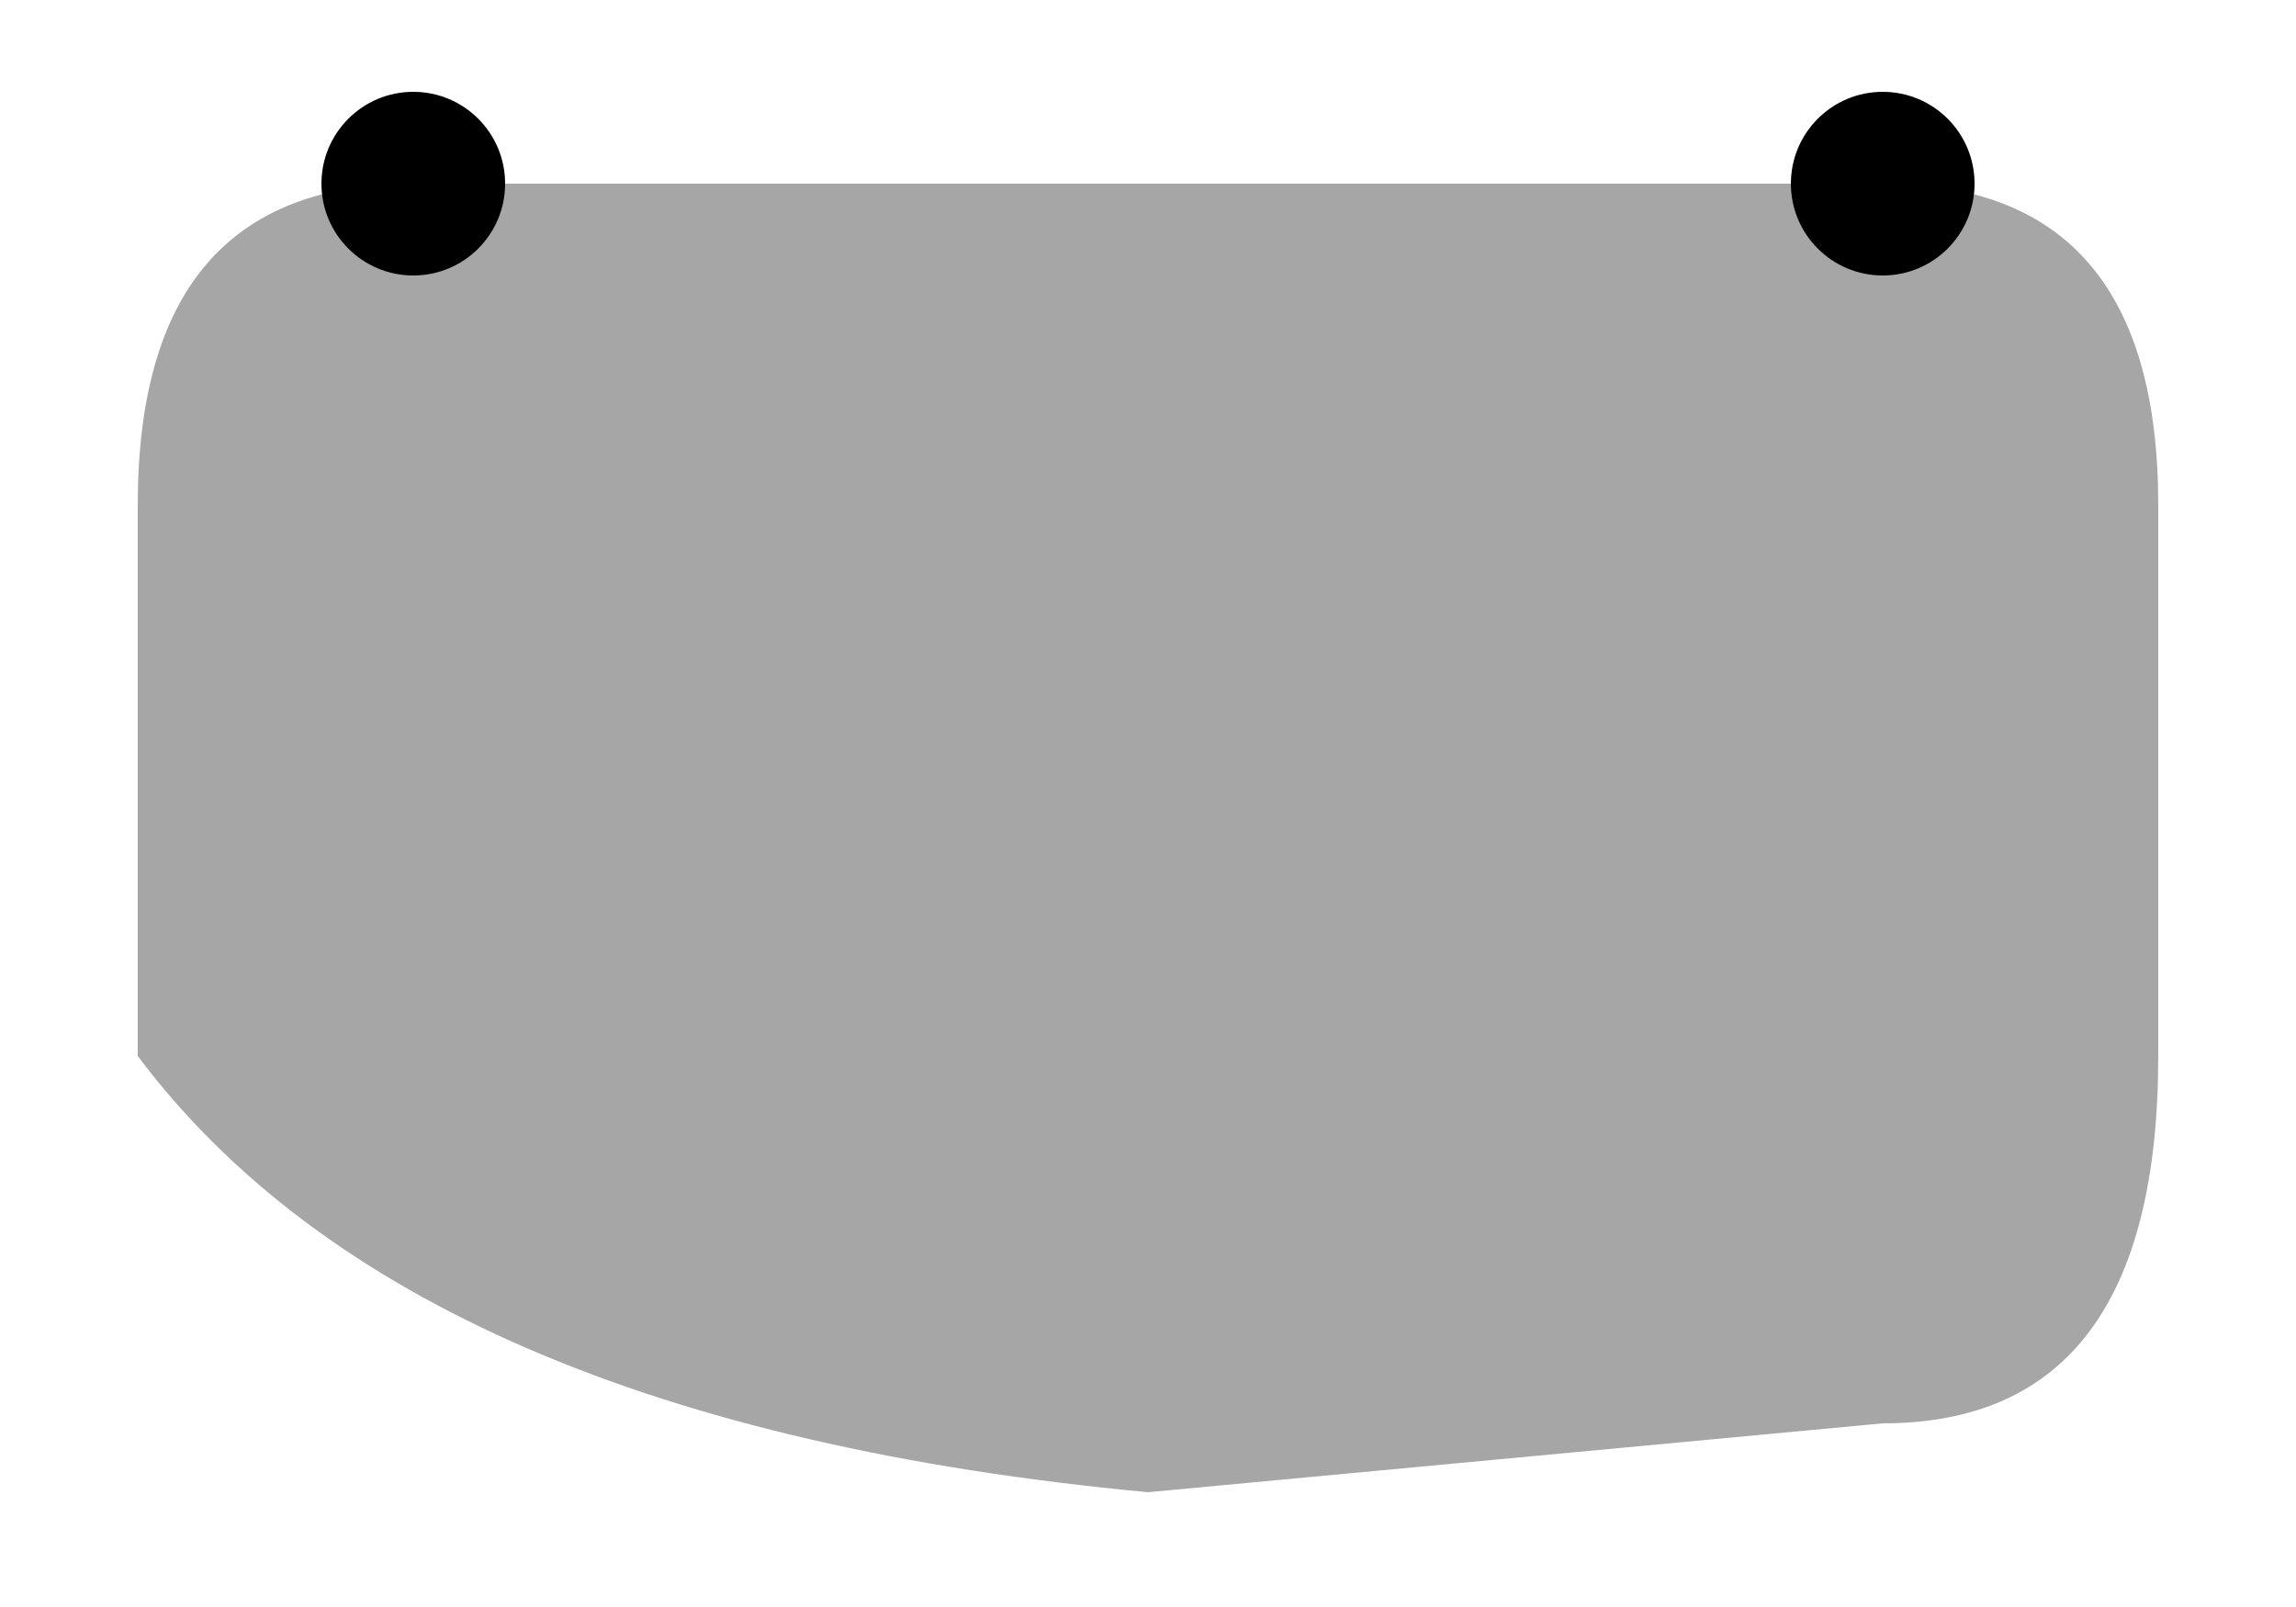
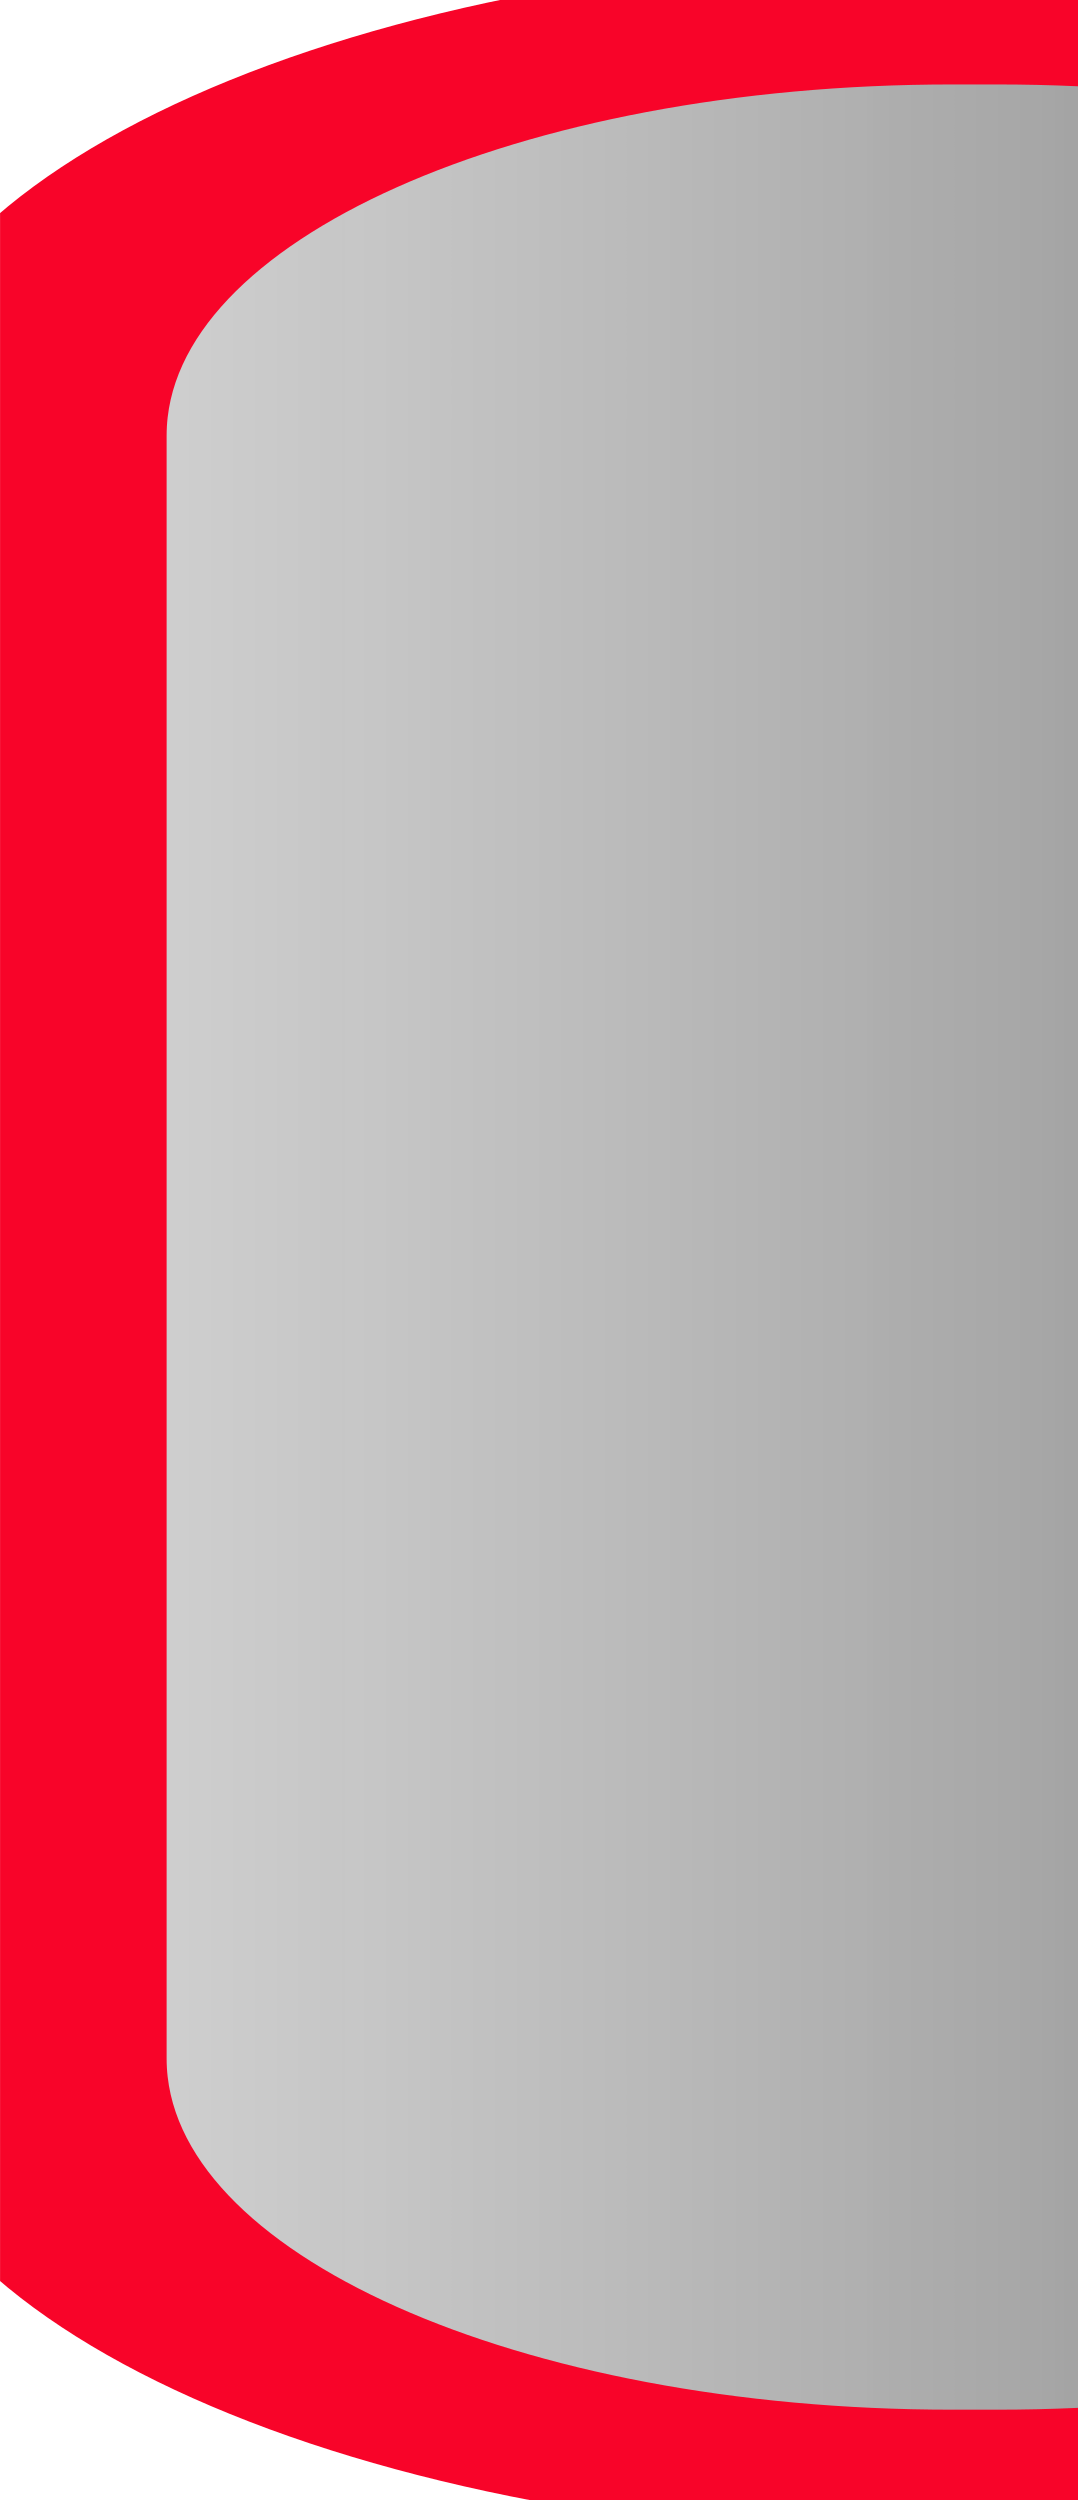
- <svg xmlns="http://www.w3.org/2000/svg" viewBox="0 0 100 70">
-   <path d="M 18,8 L 82,8 Q 94,8 94,22 L 94,46 Q 94,62 82,62 L 50,65 Q 18,62 6,46 L 6,22 Q 6,8 18,8 Z" fill="FILL_COLOR" opacity="0.35" stroke="none" />
-   <line x1="6" y1="24" x2="94" y2="24" stroke="STROKE_COLOR" stroke-width="0.8" opacity="0.4" />
-   <line x1="6" y1="38" x2="94" y2="38" stroke="STROKE_COLOR" stroke-width="0.8" opacity="0.4" />
-   <line x1="9" y1="52" x2="91" y2="52" stroke="STROKE_COLOR" stroke-width="0.8" opacity="0.4" />
-   <line x1="28" y1="8" x2="22" y2="63" stroke="STROKE_COLOR" stroke-width="0.8" opacity="0.4" />
-   <line x1="40" y1="8" x2="37" y2="65" stroke="STROKE_COLOR" stroke-width="0.8" opacity="0.4" />
-   <line x1="50" y1="8" x2="50" y2="65" stroke="STROKE_COLOR" stroke-width="0.8" opacity="0.4" />
-   <line x1="60" y1="8" x2="63" y2="65" stroke="STROKE_COLOR" stroke-width="0.8" opacity="0.4" />
-   <line x1="72" y1="8" x2="78" y2="63" stroke="STROKE_COLOR" stroke-width="0.8" opacity="0.4" />
-   <path d="M 18,8 L 82,8 Q 94,8 94,22 L 94,46 Q 94,62 82,62 L 50,65 Q 18,62 6,46 L 6,22 Q 6,8 18,8 Z" fill="none" stroke="STROKE_COLOR" stroke-width="2.5" stroke-linejoin="round" />
-   <line x1="18" y1="8" x2="82" y2="8" stroke="STROKE_COLOR" stroke-width="4" stroke-linecap="round" />
-   <circle cx="18" cy="8" r="4" fill="STROKE_COLOR" />
-   <circle cx="82" cy="8" r="4" fill="STROKE_COLOR" />
+ <svg xmlns="http://www.w3.org/2000/svg" xmlns:xlink="http://www.w3.org/1999/xlink" viewBox="0 0 27.925 64.763" version="1.1" id="svg10" width="27.925" height="64.763">
+   <defs id="defs10">
+     <linearGradient id="linearGradient16">
+       <stop style="stop-color:#060606;stop-opacity:1;" offset="0" id="stop16" />
+       <stop style="stop-color:#f6f6f6;stop-opacity:0;" offset="1" id="stop17" />
+     </linearGradient>
+     <clipPath clipPathUnits="userSpaceOnUse" id="clipPath11">
+       <rect style="fill:#000000" id="rect12" width="64.763" height="12.477" x="17.428" y="29.311" />
+     </clipPath>
+     <linearGradient xlink:href="#linearGradient16" id="linearGradient17" x1="49.734" y1="3.261" x2="49.734" y2="67.839" gradientUnits="userSpaceOnUse" />
+   </defs>
+   <rect style="fill:url(#linearGradient17);stroke:#f80429;stroke-width:3.342;stroke-dasharray:none;stroke-opacity:1;stroke-linecap:butt" id="rect10" width="63.578" height="22.047" x="17.945" y="19.484" ry="10.767" clip-path="url(#clipPath11)" transform="matrix(0,1,-2.238095,0,93.52702,-17.42845)" />
</svg>
